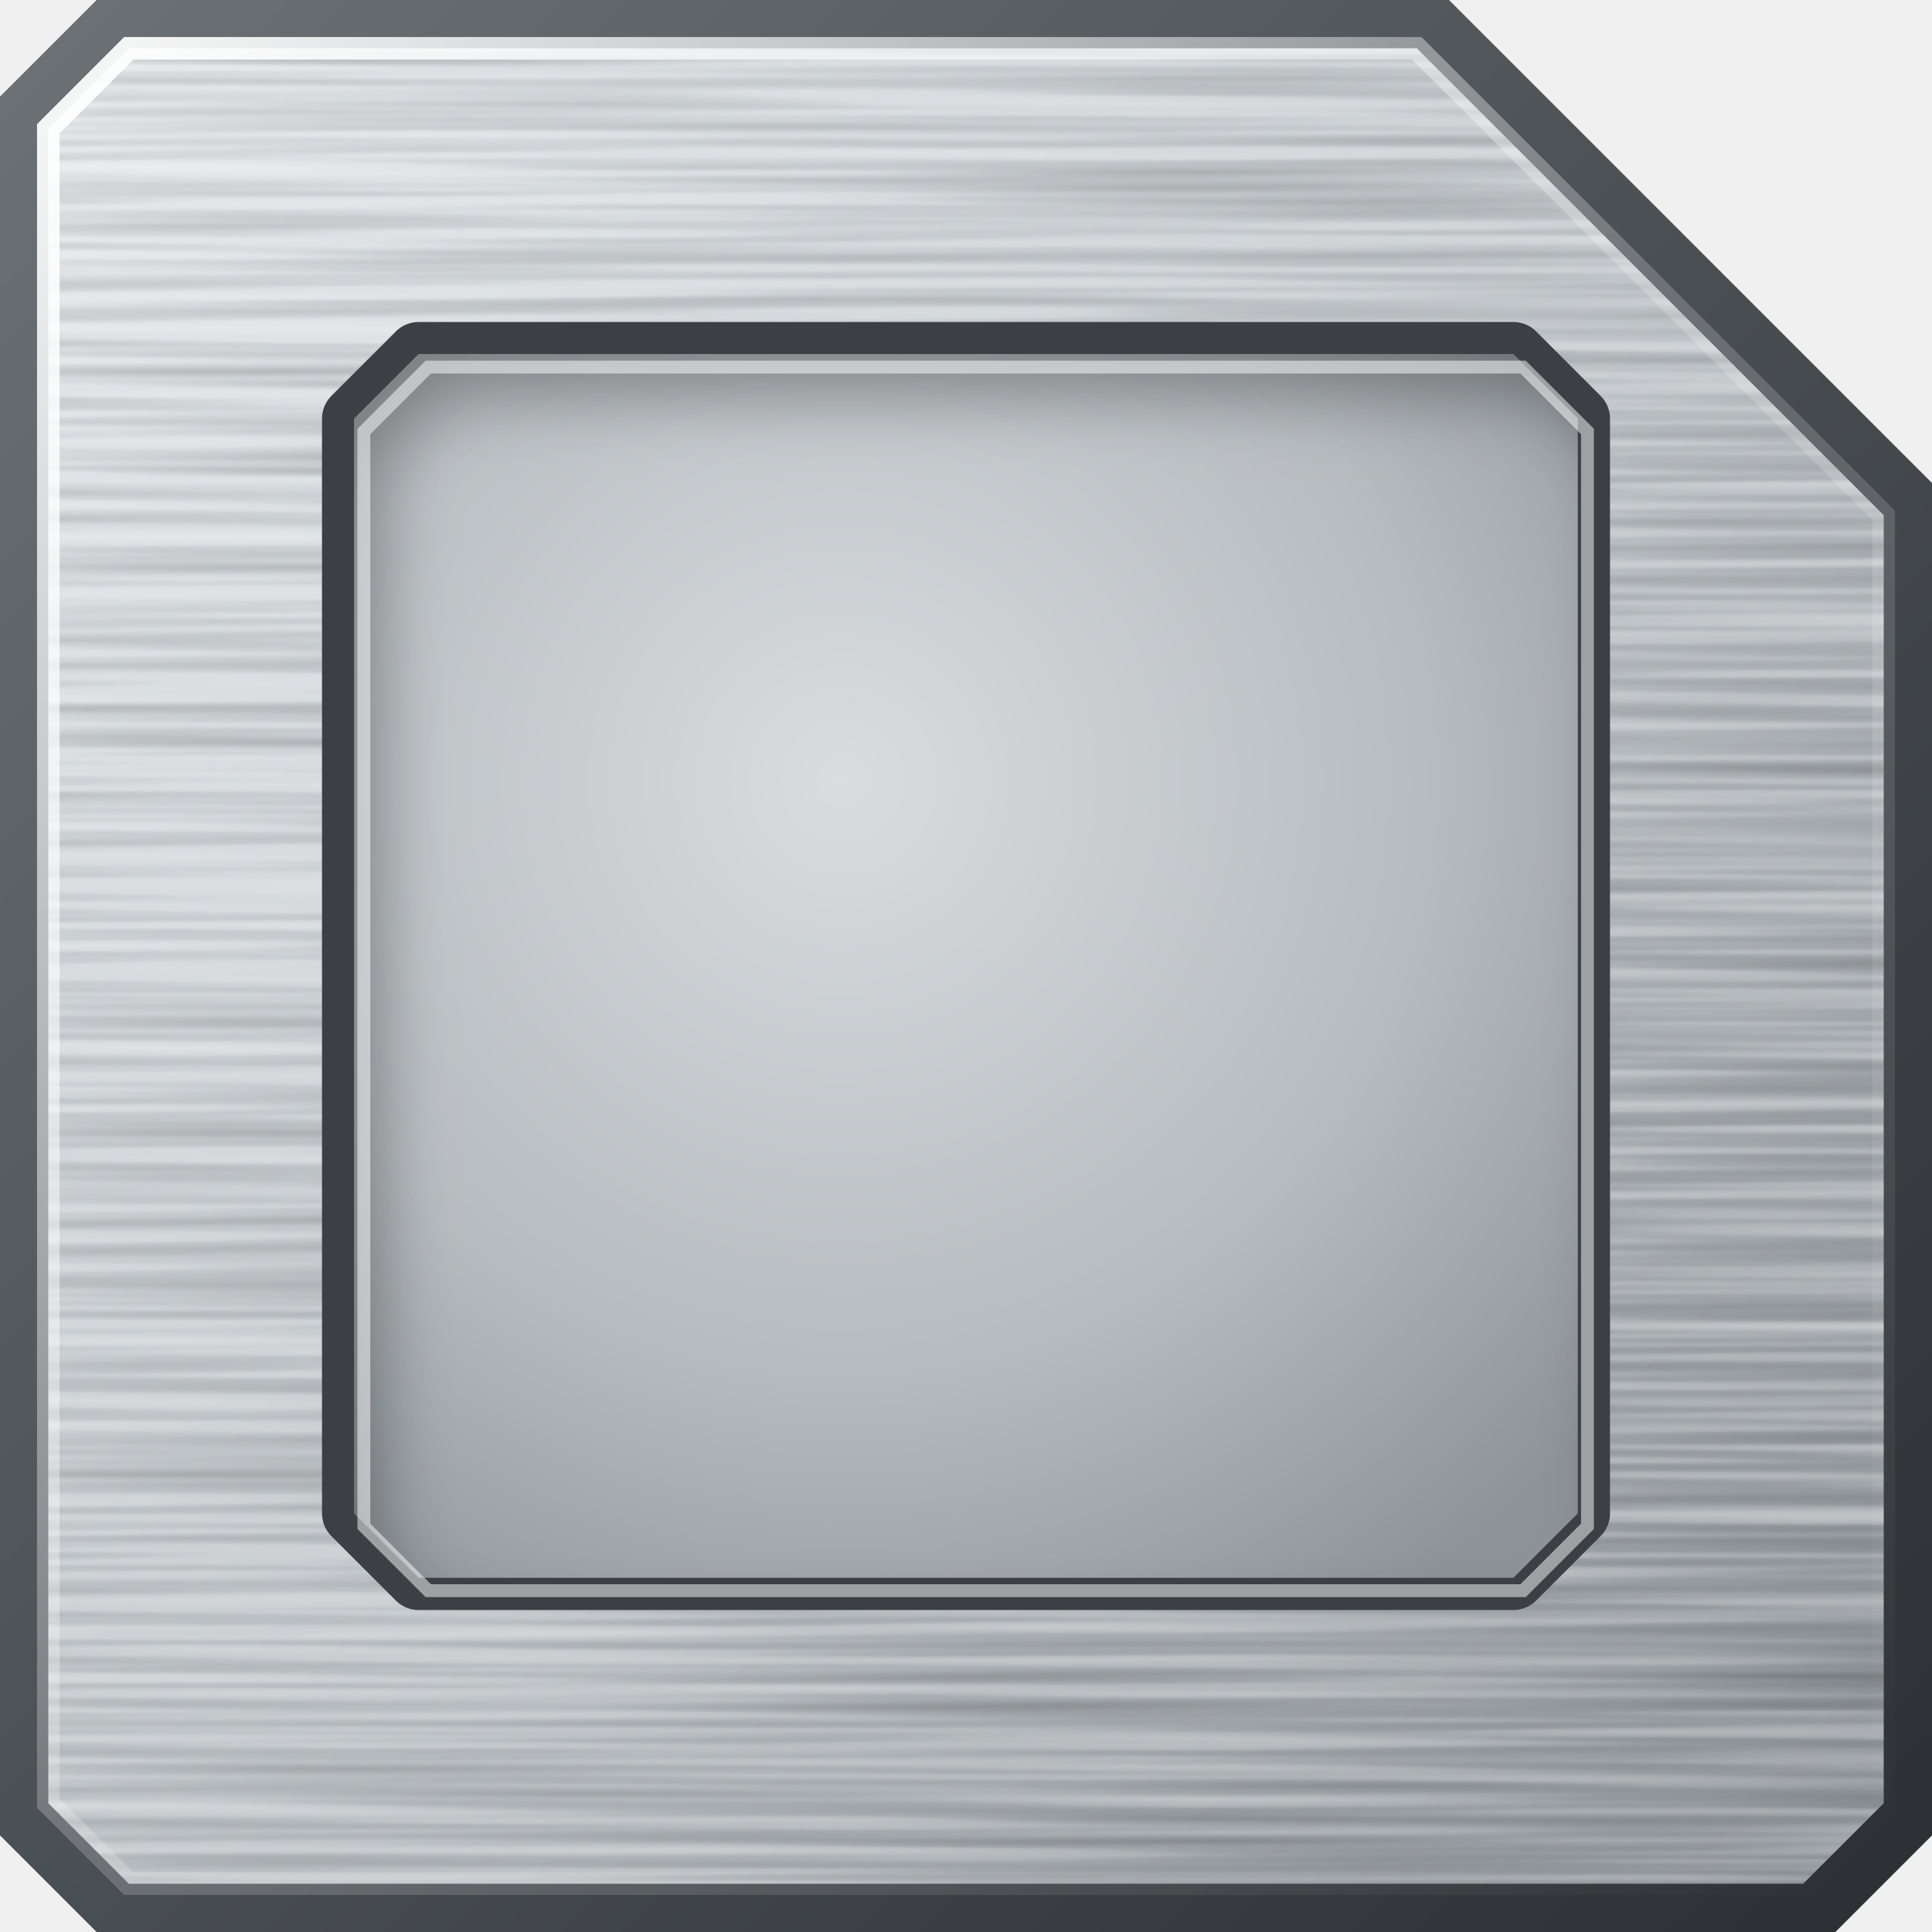
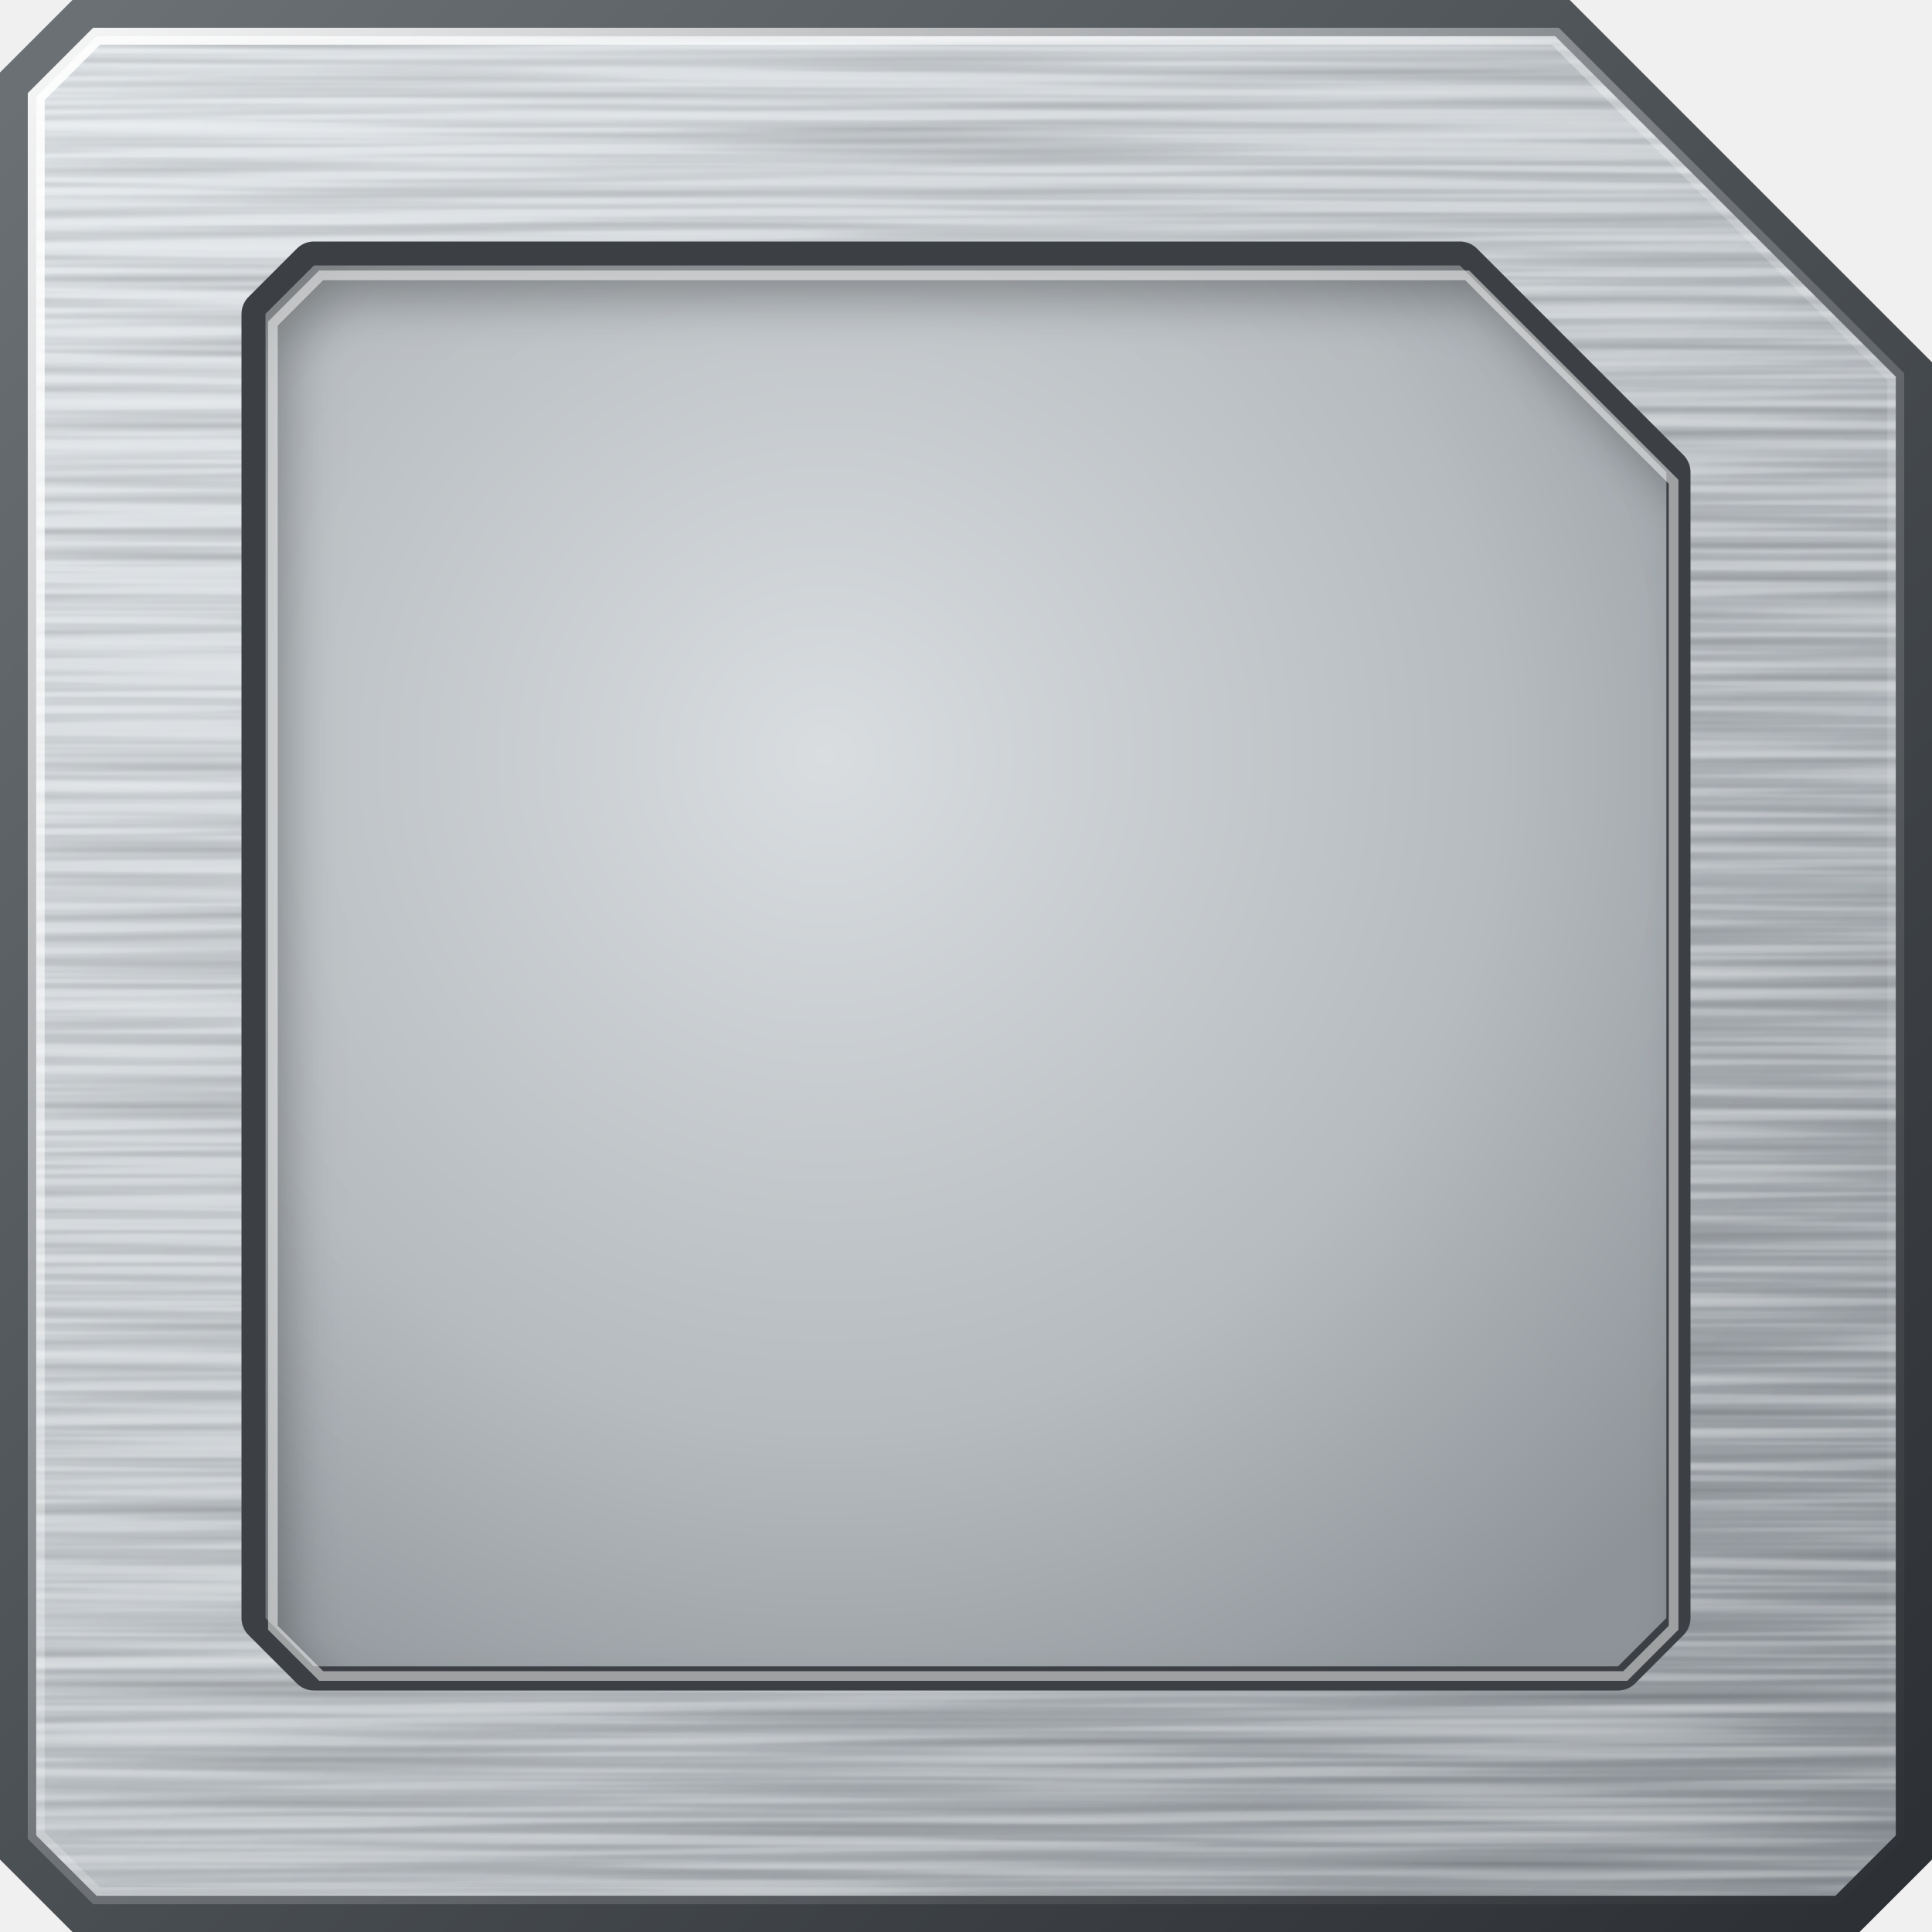
- <svg xmlns="http://www.w3.org/2000/svg" width="120" height="120" viewBox="0 0 120 120">
+ <svg xmlns="http://www.w3.org/2000/svg" width="160" height="160" viewBox="0 0 160 160">
  <defs>
    <filter id="cep" x="0" y="0" width="100%" height="100%">
      <feTurbulence type="fractalNoise" baseFrequency="0.02 1.1" numOctaves="2" seed="4" result="n" />
      <feColorMatrix in="n" type="matrix" values="0 0 0 0 1  0 0 0 0 1  0 0 0 0 1  0 0 0 -0.8 0.42" result="c" />
      <feColorMatrix in="n" type="matrix" values="0 0 0 0 0  0 0 0 0 0  0 0 0 0 0  0 0 0 0.8 -0.34" result="o" />
      <feComposite in="c" in2="SourceAlpha" operator="in" result="c2" />
      <feComposite in="o" in2="SourceAlpha" operator="in" result="o2" />
      <feMerge>
        <feMergeNode in="SourceGraphic" />
        <feMergeNode in="c2" />
        <feMergeNode in="o2" />
      </feMerge>
    </filter>
    <filter id="hund" x="-5%" y="-5%" width="110%" height="110%">
      <feOffset in="SourceAlpha" dx="2" dy="3" />
      <feGaussianBlur stdDeviation="2" result="off" />
      <feComposite in="SourceAlpha" in2="off" operator="out" result="b" />
      <feFlood flood-color="#000" flood-opacity=".55" />
      <feComposite in2="b" operator="in" result="s" />
      <feMerge>
        <feMergeNode in="SourceGraphic" />
        <feMergeNode in="s" />
      </feMerge>
    </filter>
    <linearGradient id="pl" x1="0" y1="0" x2="1" y2="1">
      <stop offset="0" stop-color="#e3e7ea" />
      <stop offset=".5" stop-color="#c3c8cc" />
      <stop offset="1" stop-color="#8f959a" />
    </linearGradient>
    <linearGradient id="ca" x1="0" y1="0" x2="1" y2="1">
      <stop offset="0" stop-color="#6d7277" />
      <stop offset=".5" stop-color="#4a4f54" />
      <stop offset="1" stop-color="#2b2e32" />
    </linearGradient>
    <linearGradient id="fl" x1="0" y1="0" x2="1" y2="1">
      <stop offset="0" stop-color="#fff" stop-opacity=".95" />
      <stop offset=".5" stop-color="#fff" stop-opacity=".2" />
      <stop offset="1" stop-color="#fff" stop-opacity="0" />
    </linearGradient>
    <radialGradient id="po" cx=".4" cy=".35" r=".8">
      <stop offset="0" stop-color="#d9dde0" />
      <stop offset=".6" stop-color="#b6bbbf" />
      <stop offset="1" stop-color="#8d9398" />
    </radialGradient>
  </defs>
-   <path d="M6,0 H90 L120,30 V114 L114,120 H6 L0,114 V6 Z" fill="url(#ca)" />
-   <path d="M8,3 H88 L117,32 V112 L112,117 H8 L3,112 V8 Z" fill="url(#pl)" filter="url(#cep)" />
-   <path d="M8,3 H88 L117,32 V112 L112,117 H8 L3,112 V8 Z" fill="none" stroke="url(#fl)" stroke-width="1.4" />
-   <path d="M26,22 H94 L98,26 V94 L94,98 H26 L22,94 V26 Z" fill="none" stroke="#3c4045" stroke-width="4" stroke-linejoin="round" />
-   <path d="M26,22 H94 L98,26 V94 L94,98 H26 L22,94 V26 Z" fill="url(#po)" filter="url(#hund)" />
-   <path d="M26,22 H94 L98,26 V94 L94,98 H26 L22,94 V26 Z" fill="none" stroke="#fff" stroke-opacity=".5" stroke-width=".8" transform="translate(.6,.8)" />
+   <path d="M6,0 H130 L160,30 V154 L154,160 H6 L0,154 V6 Z" fill="url(#ca)" />
+   <path d="M8,3 H128.8 L157,31.2 V152 L152,157 H8 L3,152 V8 Z" fill="url(#pl)" filter="url(#cep)" />
+   <path d="M8,3 H128.8 L157,31.2 V152 L152,157 H8 L3,152 V8 Z" fill="none" stroke="url(#fl)" stroke-width="1.4" />
+   <path d="M26,22 H120.9 L138,39.1 V134 L134,138 H26 L22,134 V26 Z" fill="none" stroke="#3c4045" stroke-width="4" stroke-linejoin="round" />
+   <path d="M26,22 H120.9 L138,39.1 V134 L134,138 H26 L22,134 V26 Z" fill="url(#po)" filter="url(#hund)" />
+   <path d="M26,22 H120.9 L138,39.1 V134 L134,138 H26 L22,134 V26 Z" fill="none" stroke="#fff" stroke-opacity=".5" stroke-width=".8" transform="translate(.6,.8)" />
</svg>
